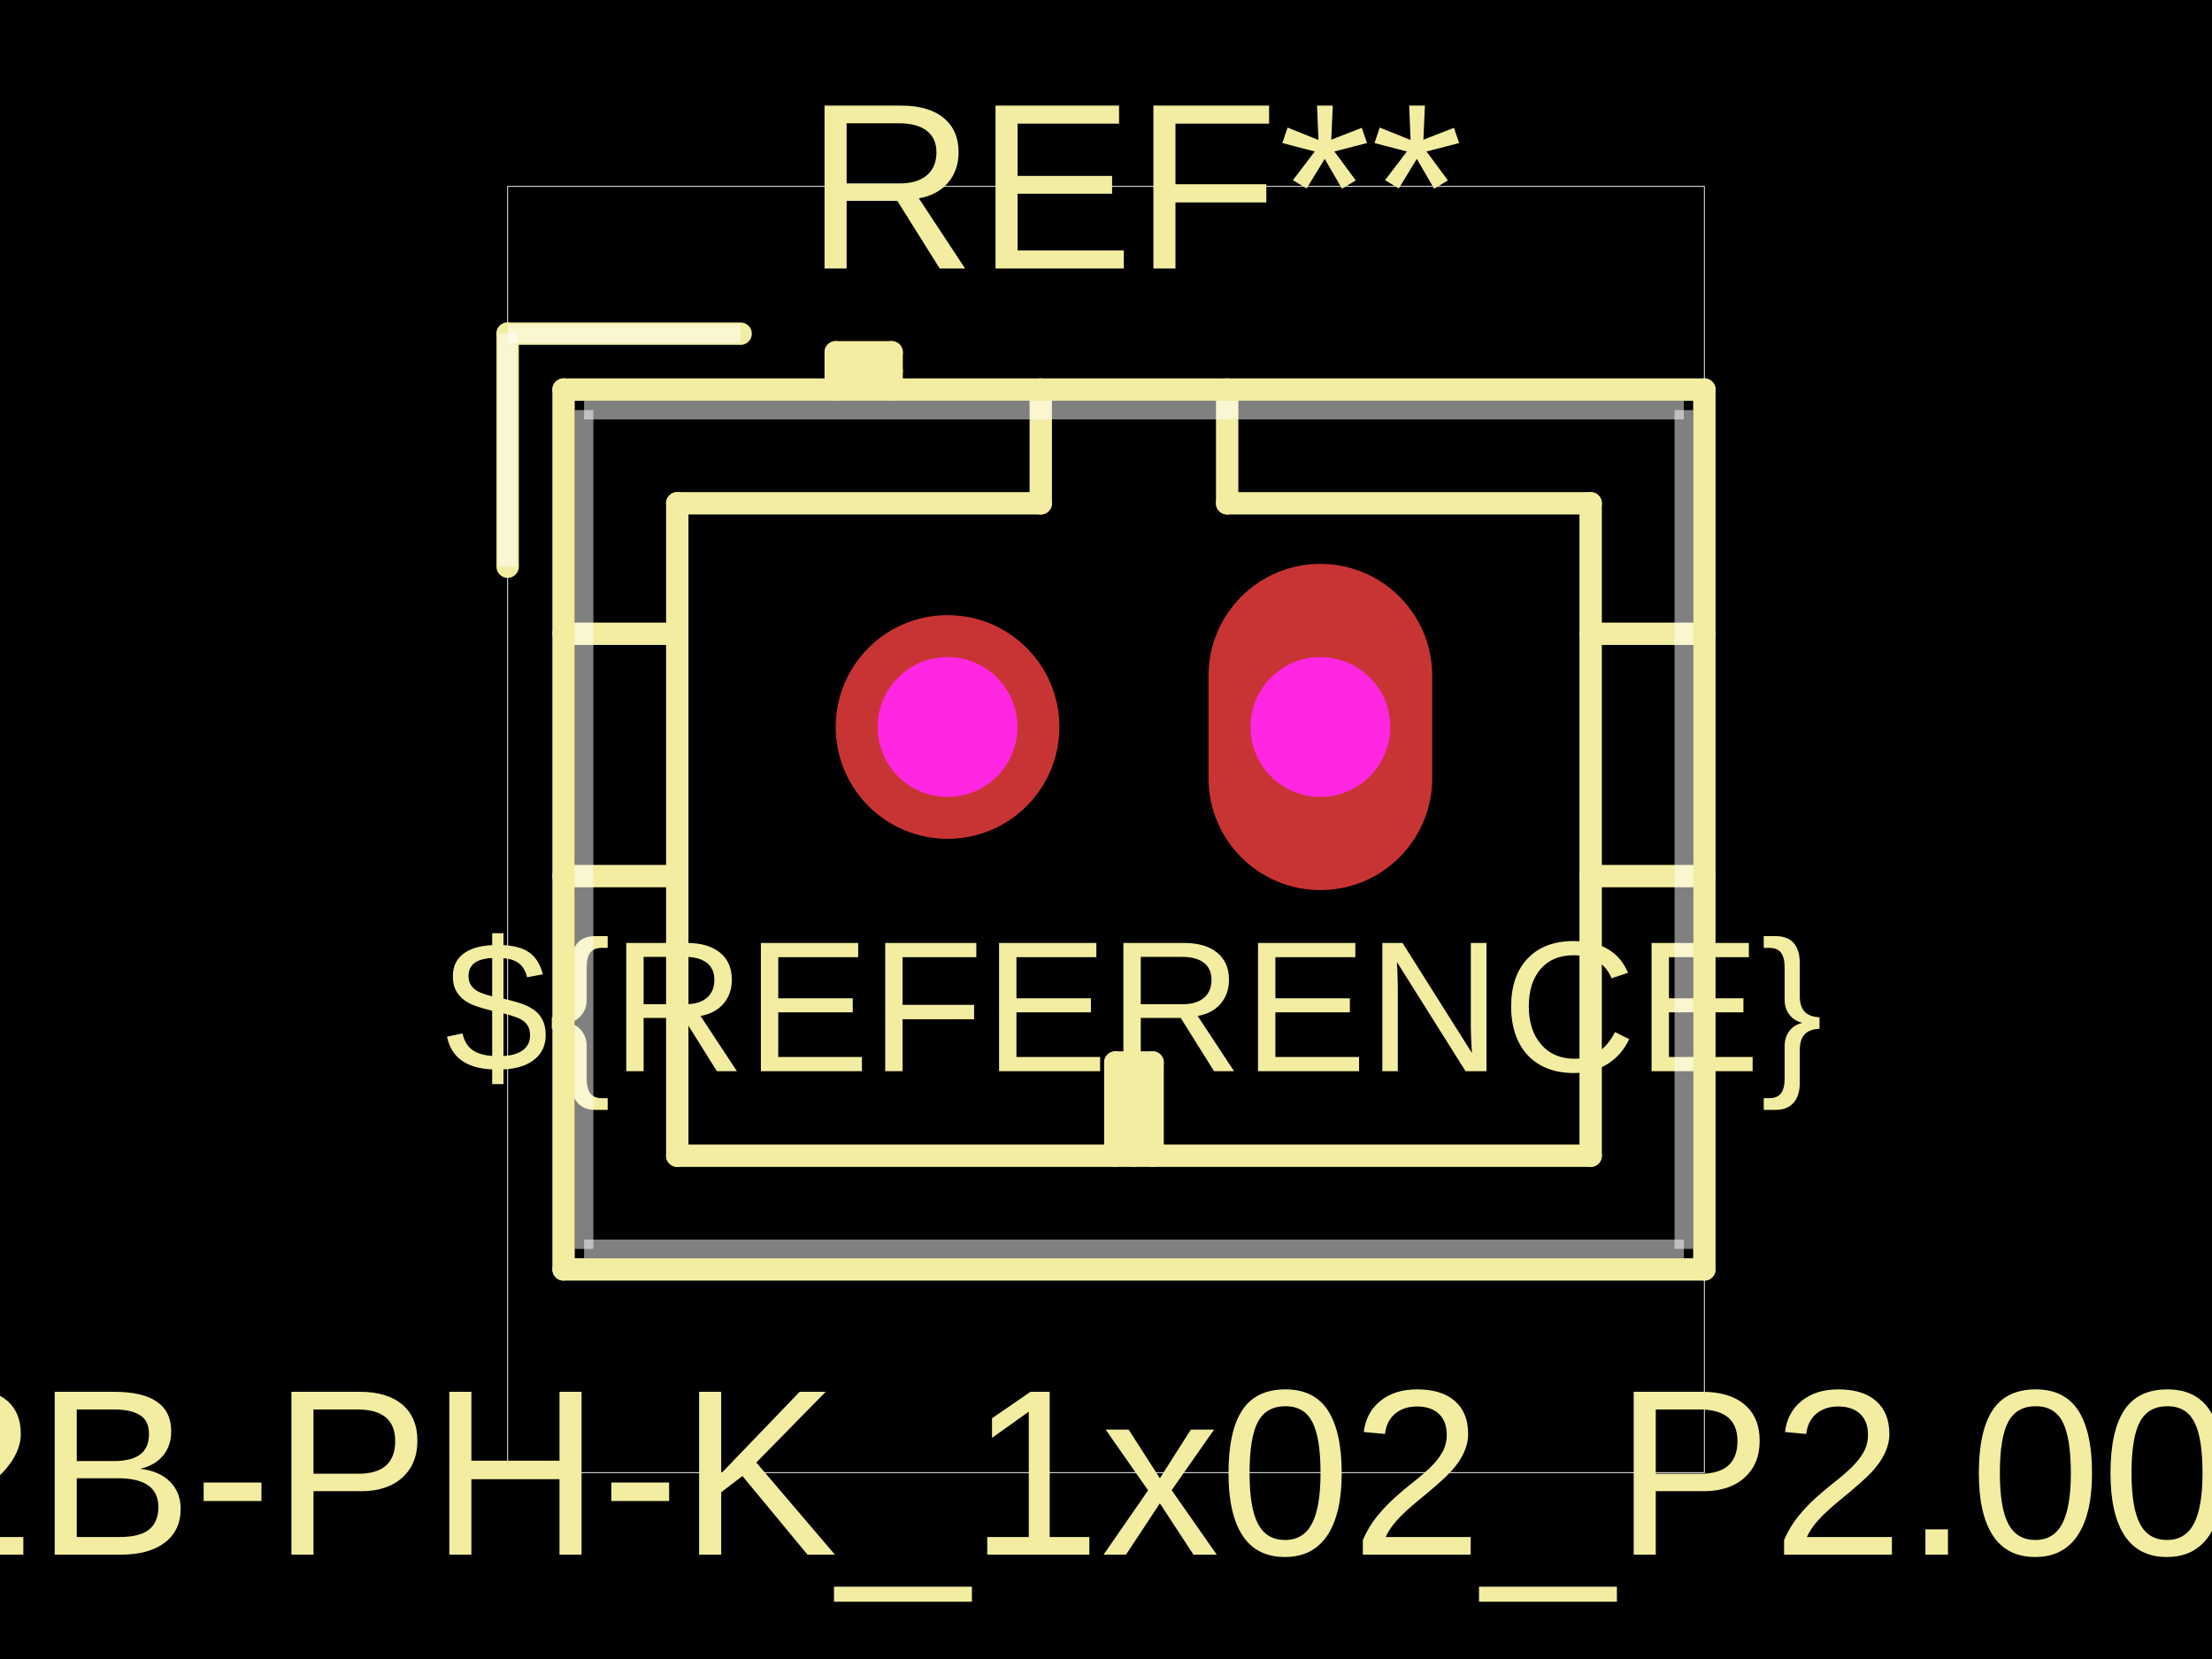
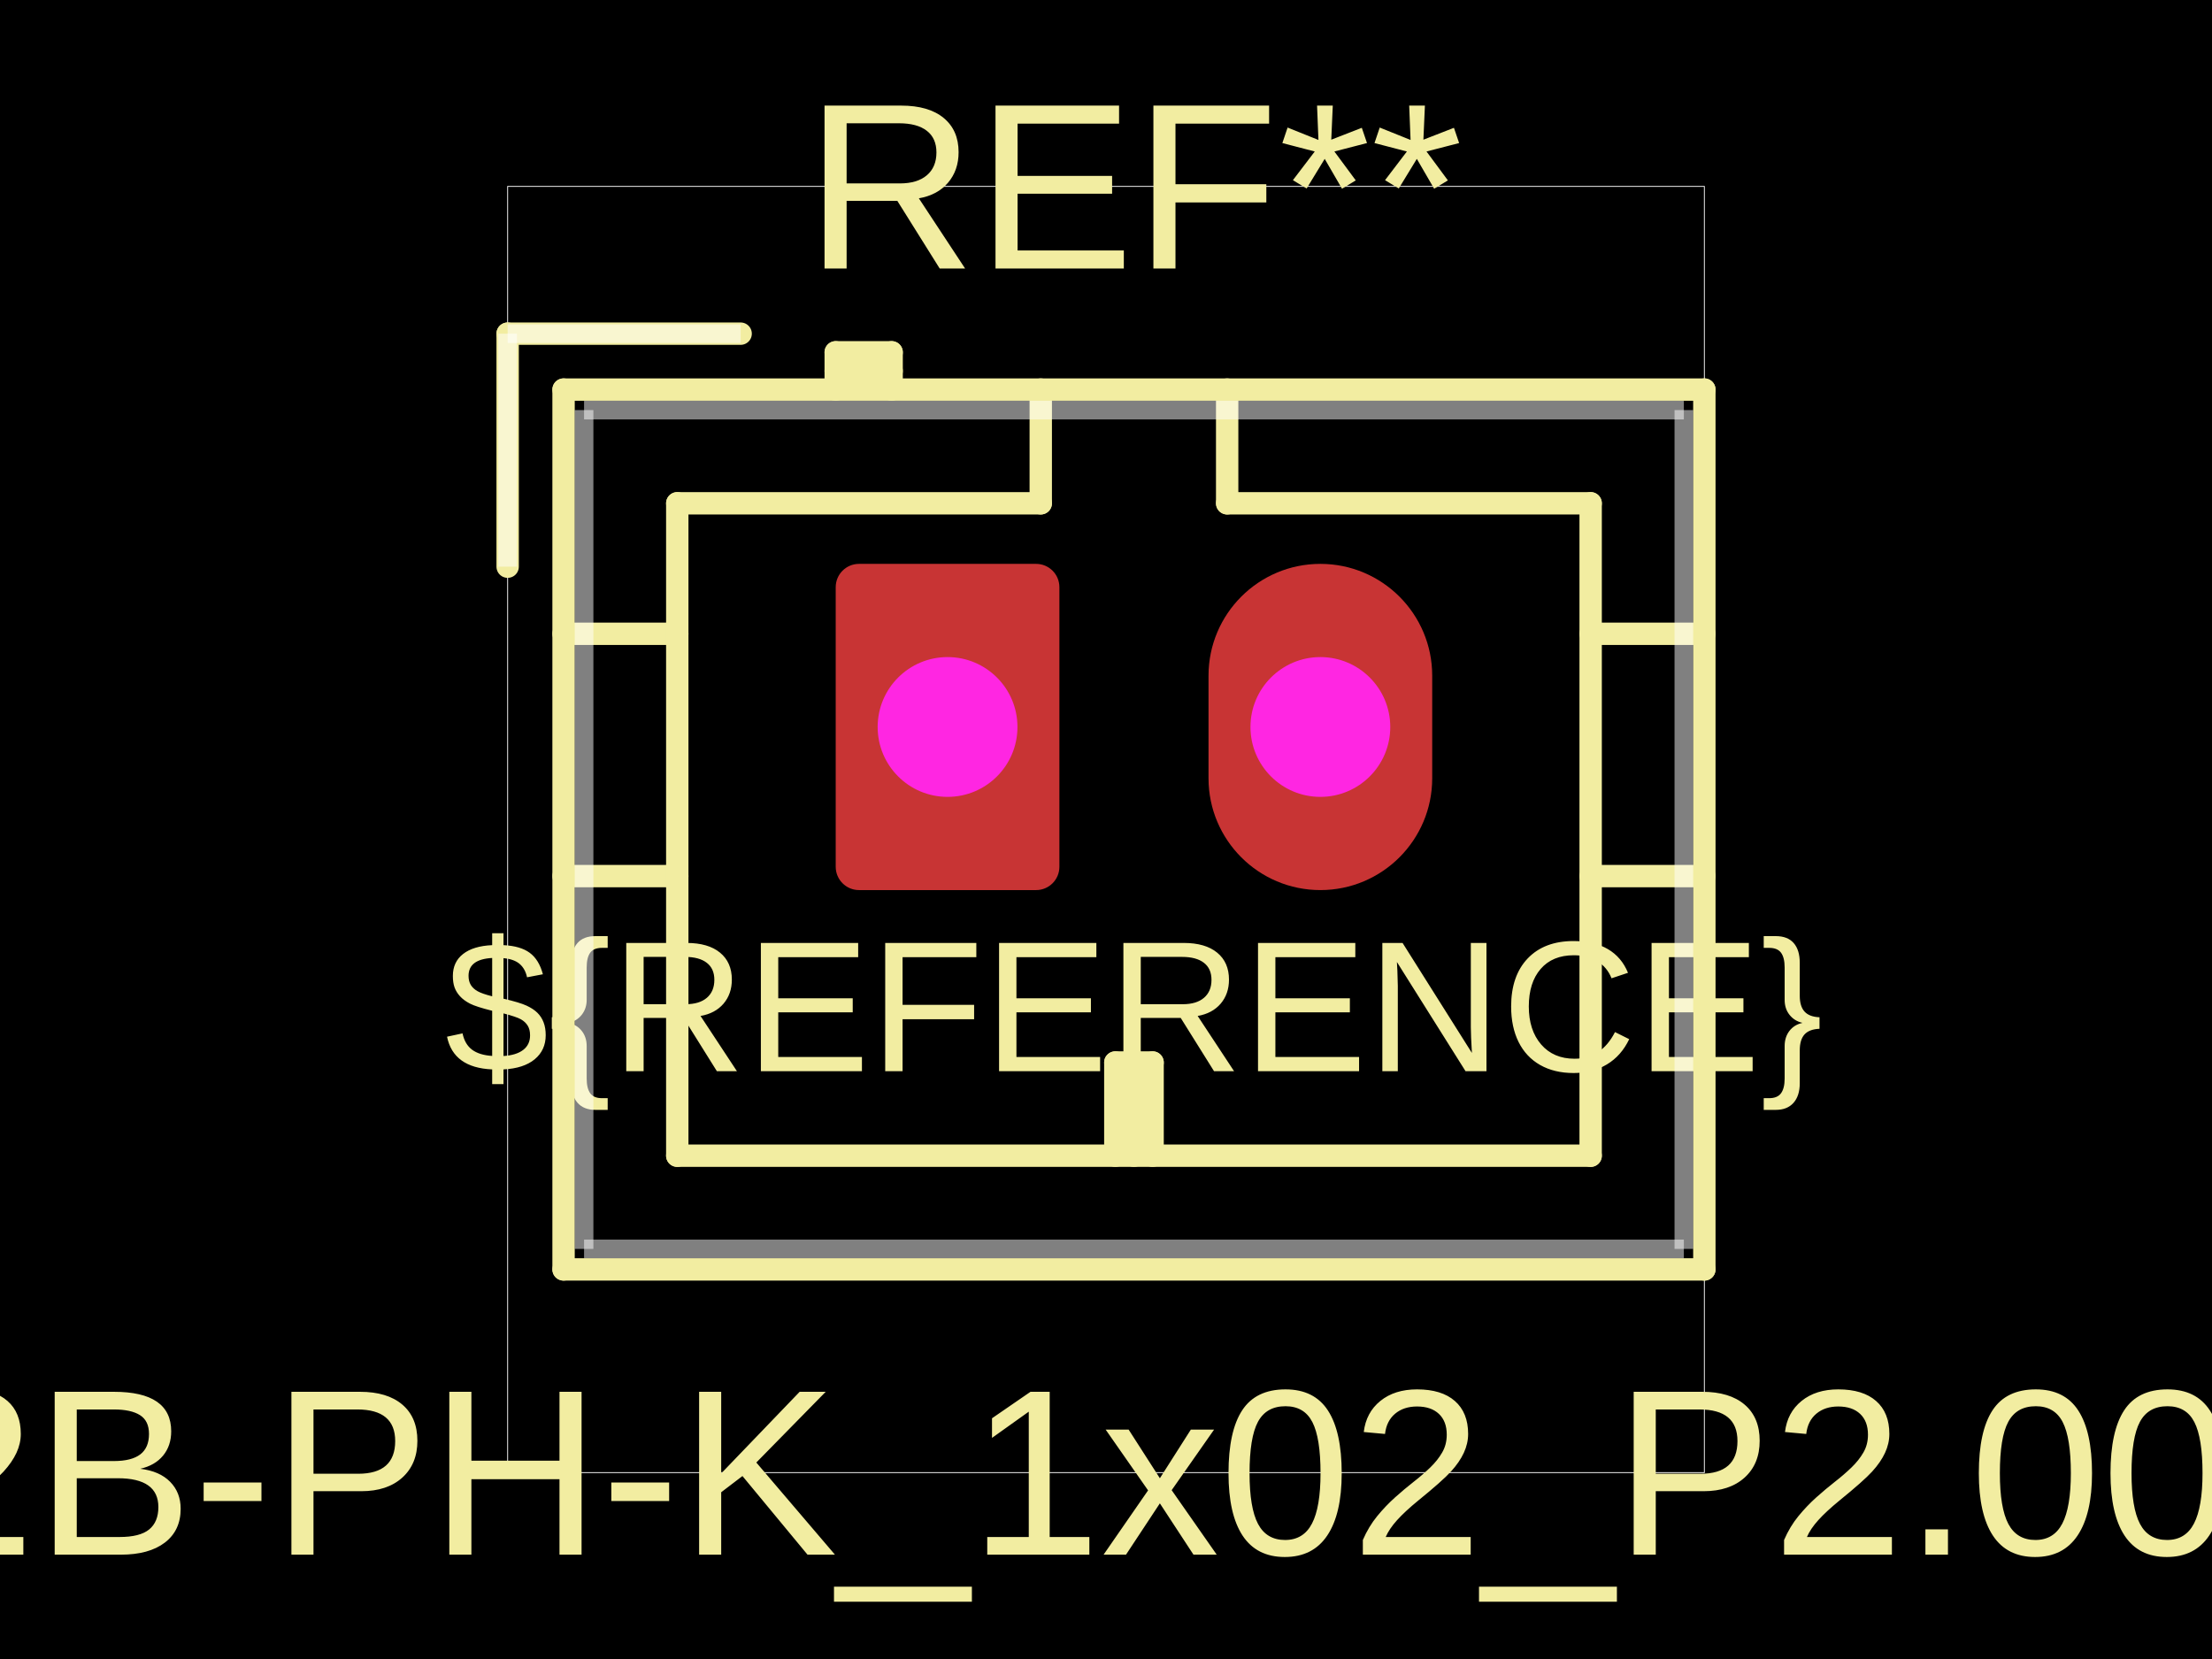
<svg xmlns="http://www.w3.org/2000/svg" width="800" height="600">
  <style />
  <rect class="boundary" x="0" y="0" fill="#000" width="800" height="600" />
  <rect class="pcb-boundary" fill="none" stroke="#fff" stroke-width="0.3" x="183.596" y="67.416" width="432.809" height="465.169" />
  <path class="pcb-silkscreen pcb-silkscreen-top" d="M 183.596 120.674 L 183.596 204.944" fill="none" stroke="#f2eda1" stroke-width="8.09" stroke-linecap="round" stroke-linejoin="round" data-pcb-component-id="pcb_component_0" data-pcb-silkscreen-path-id="pcb_silkscreen_path_0" />
  <path class="pcb-silkscreen pcb-silkscreen-top" d="M 203.82 140.899 L 203.82 459.101" fill="none" stroke="#f2eda1" stroke-width="8.09" stroke-linecap="round" stroke-linejoin="round" data-pcb-component-id="pcb_component_0" data-pcb-silkscreen-path-id="pcb_silkscreen_path_1" />
  <path class="pcb-silkscreen pcb-silkscreen-top" d="M 203.82 229.213 L 244.944 229.213" fill="none" stroke="#f2eda1" stroke-width="8.09" stroke-linecap="round" stroke-linejoin="round" data-pcb-component-id="pcb_component_0" data-pcb-silkscreen-path-id="pcb_silkscreen_path_2" />
  <path class="pcb-silkscreen pcb-silkscreen-top" d="M 203.82 316.854 L 244.944 316.854" fill="none" stroke="#f2eda1" stroke-width="8.09" stroke-linecap="round" stroke-linejoin="round" data-pcb-component-id="pcb_component_0" data-pcb-silkscreen-path-id="pcb_silkscreen_path_3" />
  <path class="pcb-silkscreen pcb-silkscreen-top" d="M 203.82 459.101 L 616.404 459.101" fill="none" stroke="#f2eda1" stroke-width="8.09" stroke-linecap="round" stroke-linejoin="round" data-pcb-component-id="pcb_component_0" data-pcb-silkscreen-path-id="pcb_silkscreen_path_4" />
  <path class="pcb-silkscreen pcb-silkscreen-top" d="M 244.944 182.022 L 244.944 417.978" fill="none" stroke="#f2eda1" stroke-width="8.09" stroke-linecap="round" stroke-linejoin="round" data-pcb-component-id="pcb_component_0" data-pcb-silkscreen-path-id="pcb_silkscreen_path_5" />
  <path class="pcb-silkscreen pcb-silkscreen-top" d="M 244.944 417.978 L 575.281 417.978" fill="none" stroke="#f2eda1" stroke-width="8.09" stroke-linecap="round" stroke-linejoin="round" data-pcb-component-id="pcb_component_0" data-pcb-silkscreen-path-id="pcb_silkscreen_path_6" />
  <path class="pcb-silkscreen pcb-silkscreen-top" d="M 267.865 120.674 L 183.596 120.674" fill="none" stroke="#f2eda1" stroke-width="8.09" stroke-linecap="round" stroke-linejoin="round" data-pcb-component-id="pcb_component_0" data-pcb-silkscreen-path-id="pcb_silkscreen_path_7" />
  <path class="pcb-silkscreen pcb-silkscreen-top" d="M 302.247 127.416 L 302.247 140.899" fill="none" stroke="#f2eda1" stroke-width="8.09" stroke-linecap="round" stroke-linejoin="round" data-pcb-component-id="pcb_component_0" data-pcb-silkscreen-path-id="pcb_silkscreen_path_8" />
  <path class="pcb-silkscreen pcb-silkscreen-top" d="M 322.472 127.416 L 302.247 127.416" fill="none" stroke="#f2eda1" stroke-width="8.09" stroke-linecap="round" stroke-linejoin="round" data-pcb-component-id="pcb_component_0" data-pcb-silkscreen-path-id="pcb_silkscreen_path_9" />
  <path class="pcb-silkscreen pcb-silkscreen-top" d="M 322.472 134.157 L 302.247 134.157" fill="none" stroke="#f2eda1" stroke-width="8.09" stroke-linecap="round" stroke-linejoin="round" data-pcb-component-id="pcb_component_0" data-pcb-silkscreen-path-id="pcb_silkscreen_path_10" />
  <path class="pcb-silkscreen pcb-silkscreen-top" d="M 322.472 140.899 L 322.472 127.416" fill="none" stroke="#f2eda1" stroke-width="8.09" stroke-linecap="round" stroke-linejoin="round" data-pcb-component-id="pcb_component_0" data-pcb-silkscreen-path-id="pcb_silkscreen_path_11" />
  <path class="pcb-silkscreen pcb-silkscreen-top" d="M 376.404 140.899 L 376.404 182.022" fill="none" stroke="#f2eda1" stroke-width="8.09" stroke-linecap="round" stroke-linejoin="round" data-pcb-component-id="pcb_component_0" data-pcb-silkscreen-path-id="pcb_silkscreen_path_12" />
  <path class="pcb-silkscreen pcb-silkscreen-top" d="M 376.404 182.022 L 244.944 182.022" fill="none" stroke="#f2eda1" stroke-width="8.09" stroke-linecap="round" stroke-linejoin="round" data-pcb-component-id="pcb_component_0" data-pcb-silkscreen-path-id="pcb_silkscreen_path_13" />
  <path class="pcb-silkscreen pcb-silkscreen-top" d="M 403.371 384.27 L 416.854 384.27" fill="none" stroke="#f2eda1" stroke-width="8.09" stroke-linecap="round" stroke-linejoin="round" data-pcb-component-id="pcb_component_0" data-pcb-silkscreen-path-id="pcb_silkscreen_path_14" />
  <path class="pcb-silkscreen pcb-silkscreen-top" d="M 403.371 417.978 L 403.371 384.27" fill="none" stroke="#f2eda1" stroke-width="8.09" stroke-linecap="round" stroke-linejoin="round" data-pcb-component-id="pcb_component_0" data-pcb-silkscreen-path-id="pcb_silkscreen_path_15" />
  <path class="pcb-silkscreen pcb-silkscreen-top" d="M 410.112 417.978 L 410.112 384.27" fill="none" stroke="#f2eda1" stroke-width="8.09" stroke-linecap="round" stroke-linejoin="round" data-pcb-component-id="pcb_component_0" data-pcb-silkscreen-path-id="pcb_silkscreen_path_16" />
  <path class="pcb-silkscreen pcb-silkscreen-top" d="M 416.854 384.27 L 416.854 417.978" fill="none" stroke="#f2eda1" stroke-width="8.09" stroke-linecap="round" stroke-linejoin="round" data-pcb-component-id="pcb_component_0" data-pcb-silkscreen-path-id="pcb_silkscreen_path_17" />
  <path class="pcb-silkscreen pcb-silkscreen-top" d="M 443.82 182.022 L 443.82 140.899" fill="none" stroke="#f2eda1" stroke-width="8.09" stroke-linecap="round" stroke-linejoin="round" data-pcb-component-id="pcb_component_0" data-pcb-silkscreen-path-id="pcb_silkscreen_path_18" />
  <path class="pcb-silkscreen pcb-silkscreen-top" d="M 575.281 182.022 L 443.82 182.022" fill="none" stroke="#f2eda1" stroke-width="8.09" stroke-linecap="round" stroke-linejoin="round" data-pcb-component-id="pcb_component_0" data-pcb-silkscreen-path-id="pcb_silkscreen_path_19" />
  <path class="pcb-silkscreen pcb-silkscreen-top" d="M 575.281 417.978 L 575.281 182.022" fill="none" stroke="#f2eda1" stroke-width="8.09" stroke-linecap="round" stroke-linejoin="round" data-pcb-component-id="pcb_component_0" data-pcb-silkscreen-path-id="pcb_silkscreen_path_20" />
  <path class="pcb-silkscreen pcb-silkscreen-top" d="M 616.404 140.899 L 203.82 140.899" fill="none" stroke="#f2eda1" stroke-width="8.09" stroke-linecap="round" stroke-linejoin="round" data-pcb-component-id="pcb_component_0" data-pcb-silkscreen-path-id="pcb_silkscreen_path_21" />
  <path class="pcb-silkscreen pcb-silkscreen-top" d="M 616.404 229.213 L 575.281 229.213" fill="none" stroke="#f2eda1" stroke-width="8.09" stroke-linecap="round" stroke-linejoin="round" data-pcb-component-id="pcb_component_0" data-pcb-silkscreen-path-id="pcb_silkscreen_path_22" />
  <path class="pcb-silkscreen pcb-silkscreen-top" d="M 616.404 316.854 L 575.281 316.854" fill="none" stroke="#f2eda1" stroke-width="8.09" stroke-linecap="round" stroke-linejoin="round" data-pcb-component-id="pcb_component_0" data-pcb-silkscreen-path-id="pcb_silkscreen_path_23" />
  <path class="pcb-silkscreen pcb-silkscreen-top" d="M 616.404 459.101 L 616.404 140.899" fill="none" stroke="#f2eda1" stroke-width="8.09" stroke-linecap="round" stroke-linejoin="round" data-pcb-component-id="pcb_component_0" data-pcb-silkscreen-path-id="pcb_silkscreen_path_24" />
  <text x="0" y="0" dx="0" dy="0" fill="#f2eda1" font-family="Arial, sans-serif" font-size="67.416" text-anchor="middle" dominant-baseline="central" transform="matrix(1,0,0,1,410.1124,364.0449)" class="pcb-silkscreen-text pcb-silkscreen-top" data-pcb-silkscreen-text-id="pcb_component_0" stroke="none">${REFERENCE}</text>
  <text x="0" y="0" dx="0" dy="0" fill="#f2eda1" font-family="Arial, sans-serif" font-size="85.618" text-anchor="middle" dominant-baseline="central" transform="matrix(1,0,0,1,410.1124,67.41573)" class="pcb-silkscreen-text pcb-silkscreen-top" data-pcb-silkscreen-text-id="pcb_component_0" stroke="none">REF**</text>
  <text x="0" y="0" dx="0" dy="0" fill="#f2eda1" font-family="Arial, sans-serif" font-size="85.618" text-anchor="middle" dominant-baseline="central" transform="matrix(1,0,0,1,410.1124,532.5843)" class="pcb-silkscreen-text pcb-silkscreen-top" data-pcb-silkscreen-text-id="pcb_component_0" stroke="none">JST_PH_B2B-PH-K_1x02_P2.00mm_Vertical</text>
  <path class="pcb-fabrication-note-path" stroke="rgba(255,255,255,0.5)" fill="none" d="M 183.596 120.674 L 183.596 204.944" stroke-width="6.742" data-pcb-component-id="pcb_component_0" data-pcb-fabrication-note-path-id="undefined" />
  <path class="pcb-fabrication-note-path" stroke="rgba(255,255,255,0.5)" fill="none" d="M 211.236 148.315 L 211.236 451.685" stroke-width="6.742" data-pcb-component-id="pcb_component_0" data-pcb-fabrication-note-path-id="undefined" />
  <path class="pcb-fabrication-note-path" stroke="rgba(255,255,255,0.5)" fill="none" d="M 211.236 451.685 L 608.989 451.685" stroke-width="6.742" data-pcb-component-id="pcb_component_0" data-pcb-fabrication-note-path-id="undefined" />
  <path class="pcb-fabrication-note-path" stroke="rgba(255,255,255,0.5)" fill="none" d="M 267.865 120.674 L 183.596 120.674" stroke-width="6.742" data-pcb-component-id="pcb_component_0" data-pcb-fabrication-note-path-id="undefined" />
  <path class="pcb-fabrication-note-path" stroke="rgba(255,255,255,0.5)" fill="none" d="M 608.989 148.315 L 211.236 148.315" stroke-width="6.742" data-pcb-component-id="pcb_component_0" data-pcb-fabrication-note-path-id="undefined" />
  <path class="pcb-fabrication-note-path" stroke="rgba(255,255,255,0.5)" fill="none" d="M 608.989 451.685 L 608.989 148.315" stroke-width="6.742" data-pcb-component-id="pcb_component_0" data-pcb-fabrication-note-path-id="undefined" />
  <g>
-     <circle class="pcb-hole-outer" fill="rgb(200, 52, 52)" cx="342.697" cy="262.921" r="40.449" />
+     <rect class="pcb-hole-outer-pad" fill="rgb(200, 52, 52)" x="302.247" y="203.933" width="80.899" height="117.978" rx="8.427" ry="8.427" />
    <circle class="pcb-hole-inner" fill="#FF26E2" cx="342.697" cy="262.921" r="25.281" />
  </g>
  <g>
    <path class="pcb-hole-outer" fill="rgb(200, 52, 52)" d="M437.079,244.382 v37.079 a40.449,40.449 0 0 0 80.899,0 v-37.079 a40.449,40.449 0 0 0 -80.899,0 z" />
    <path class="pcb-hole-inner" fill="#FF26E2" d="M452.247,262.921 v0 a25.281,25.281 0 0 0 50.562,0 v-0 a25.281,25.281 0 0 0 -50.562,0 z" />
  </g>
</svg>
